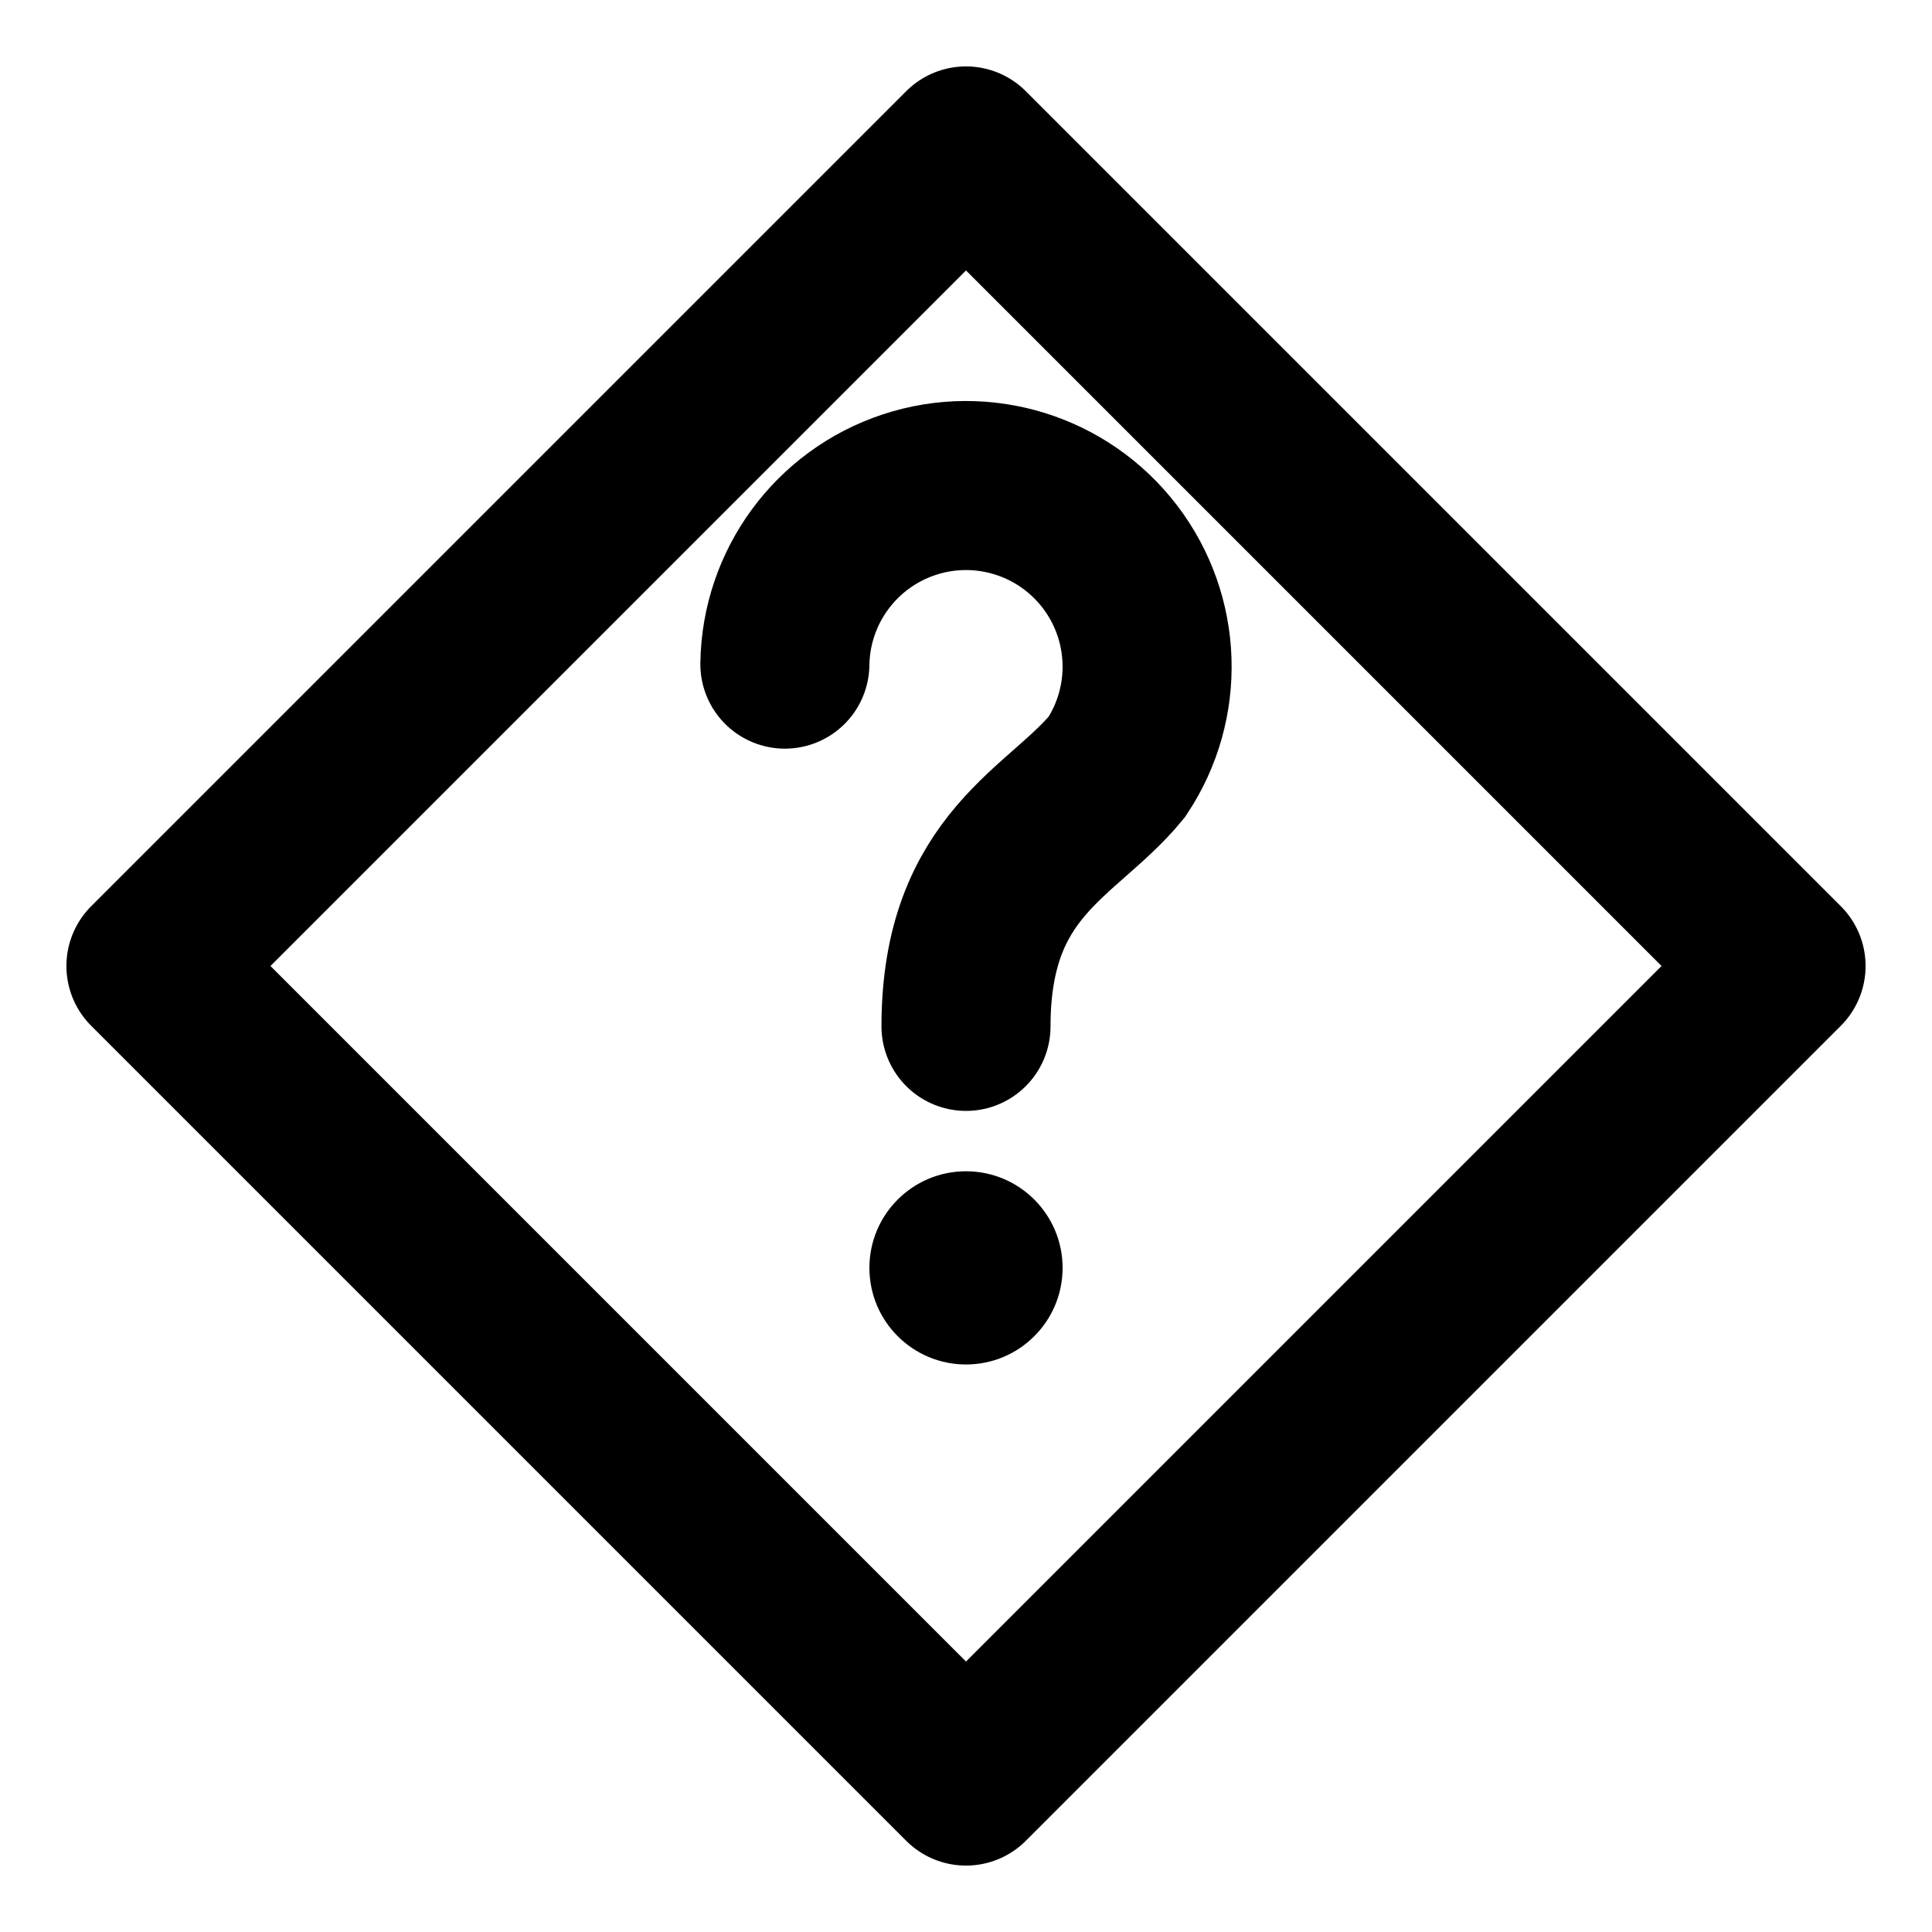
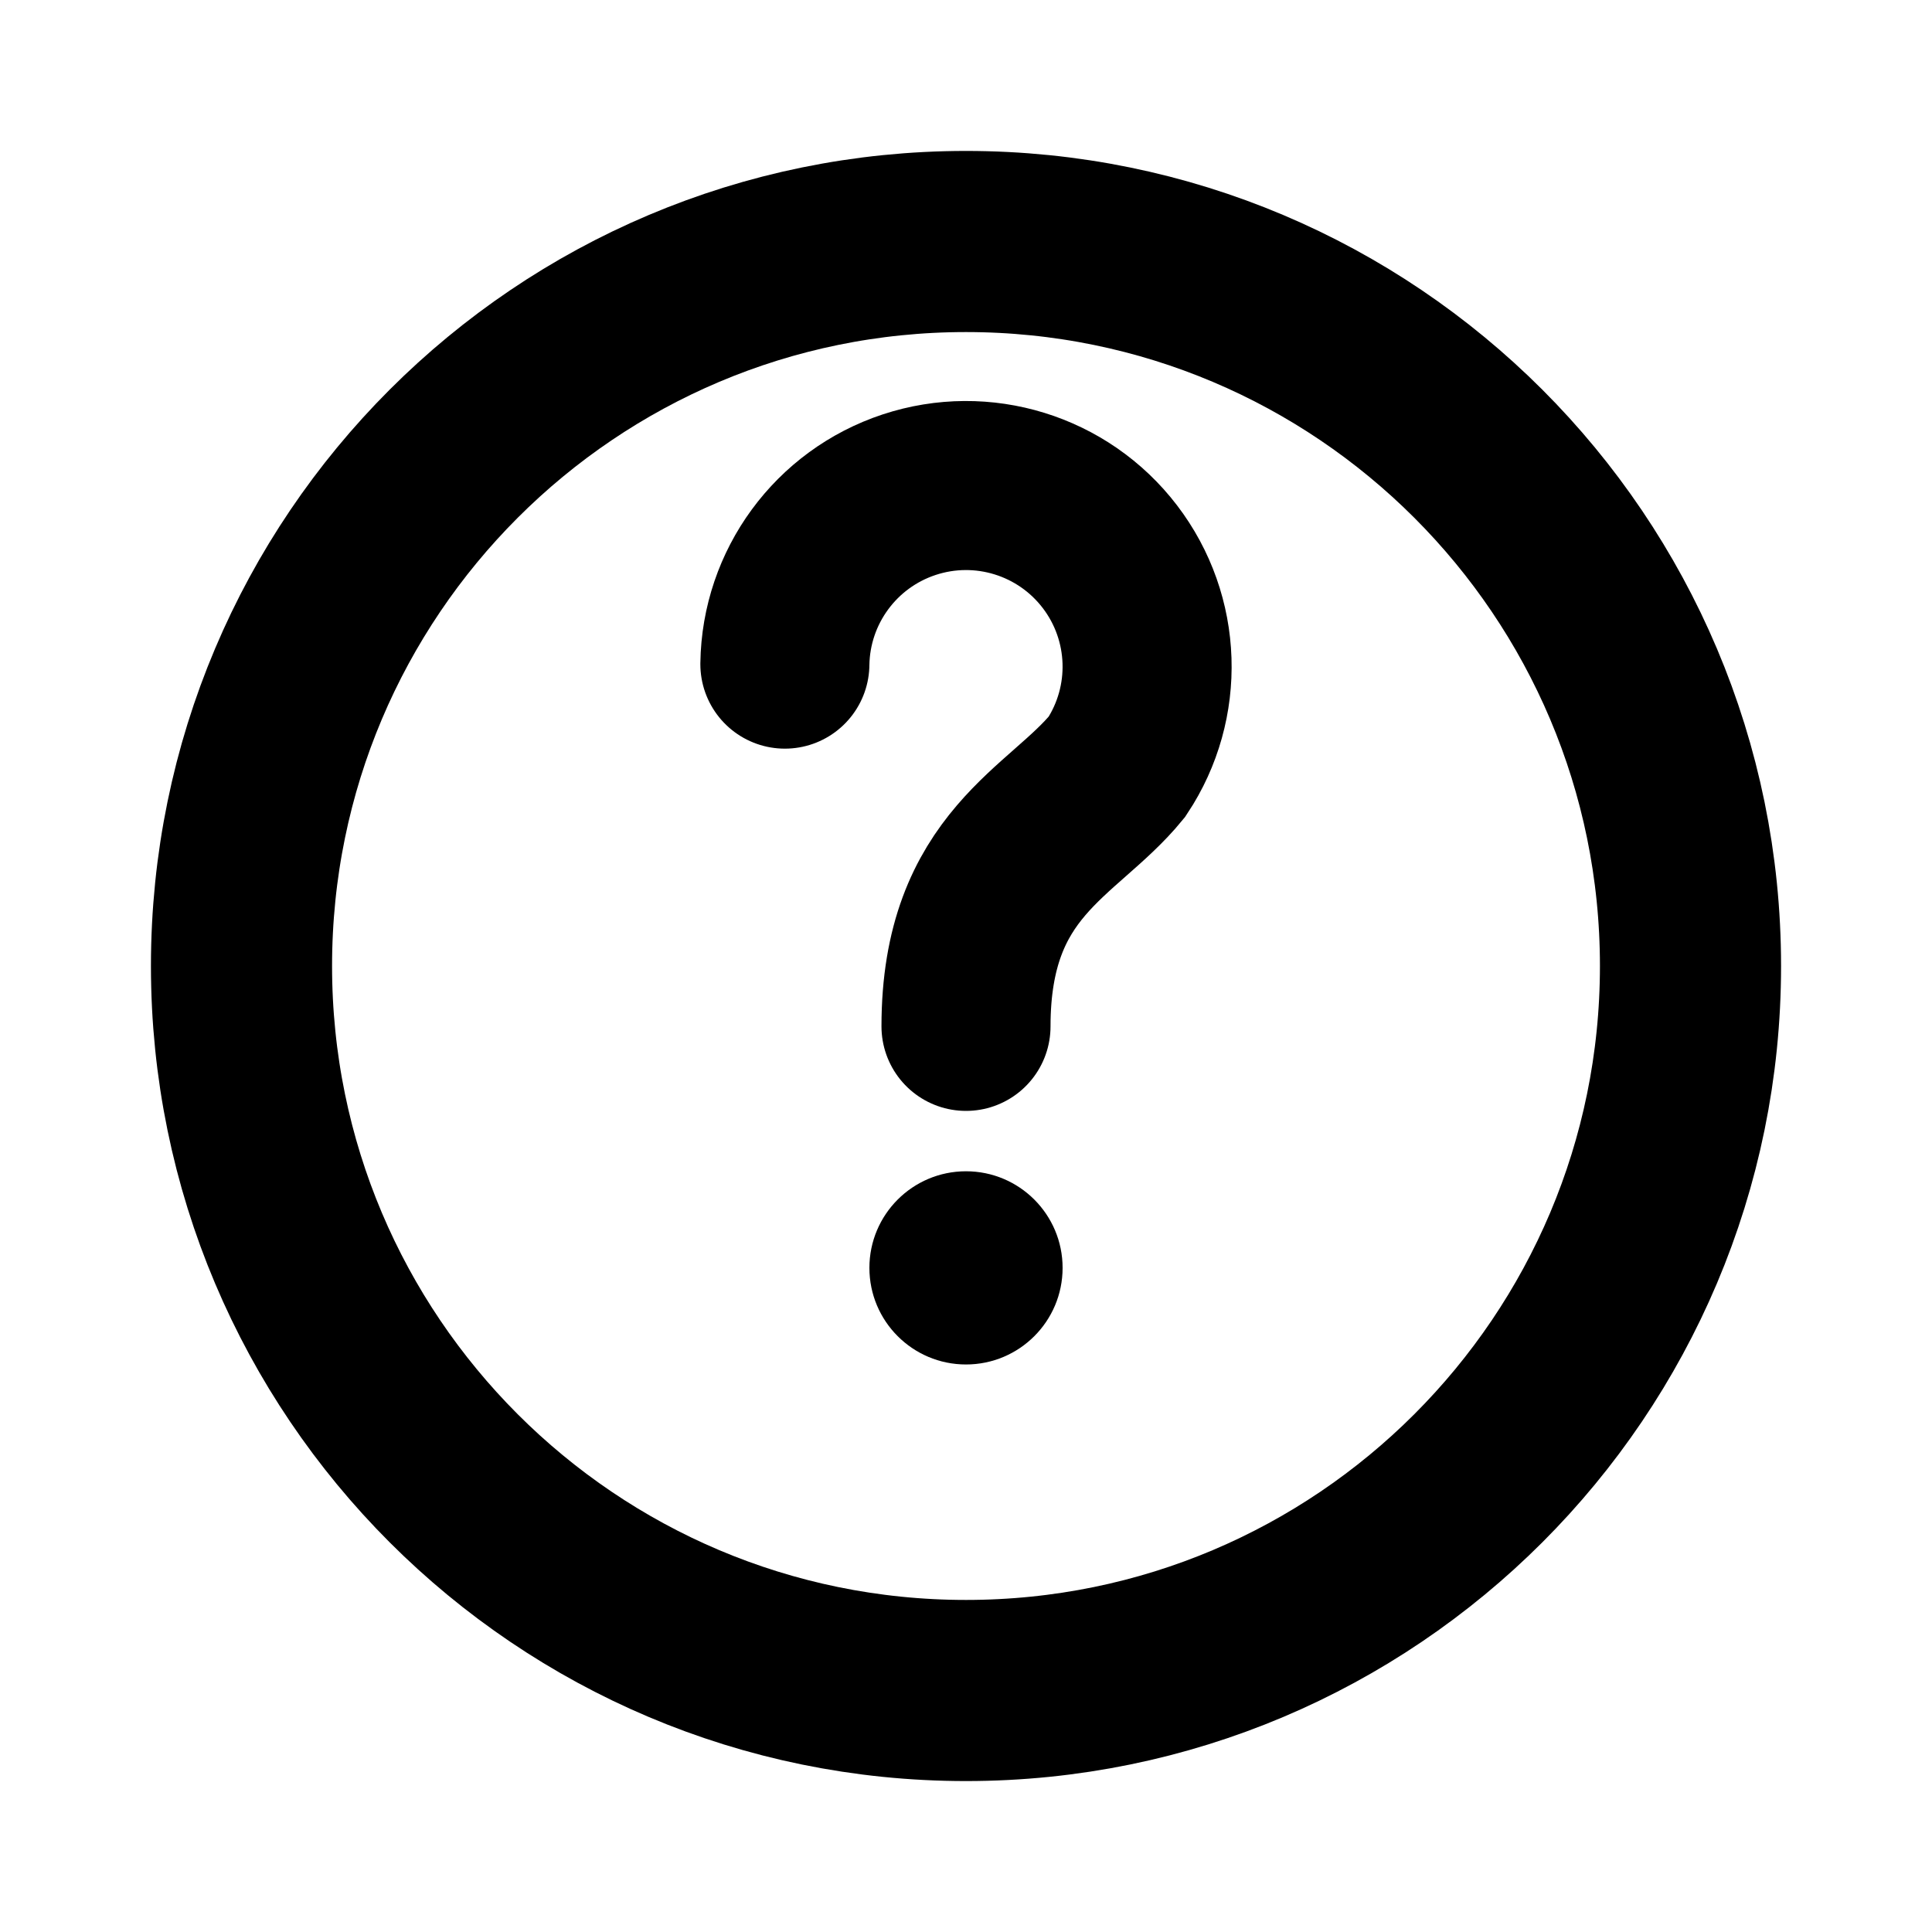
- <svg xmlns="http://www.w3.org/2000/svg" viewBox="0 0 16 16" width="16" height="16" data-shape="question-diamond" aria-hidden="true" focusable="false">
-   <path d="m8 1.25 6.75 6.75L8 14.75 1.25 8Z" fill="none" stroke="currentColor" stroke-width="1.4" stroke-linejoin="round" />
+ <svg xmlns="http://www.w3.org/2000/svg" viewBox="0 0 16 16" width="16" height="16" data-shape="question-circle" aria-hidden="true" focusable="false">
+   <circle cx="8" cy="8" r="6" fill="none" stroke="currentColor" stroke-width="1.5" />
  <path d="M6.5 5.5a1.5 1.5 0 1 1 2.75.85C8.8 6.9 8 7.15 8 8.5" fill="none" stroke="currentColor" stroke-width="1.4" stroke-linecap="round" />
  <circle cx="8" cy="10.5" r=".8" fill="currentColor" />
</svg>
